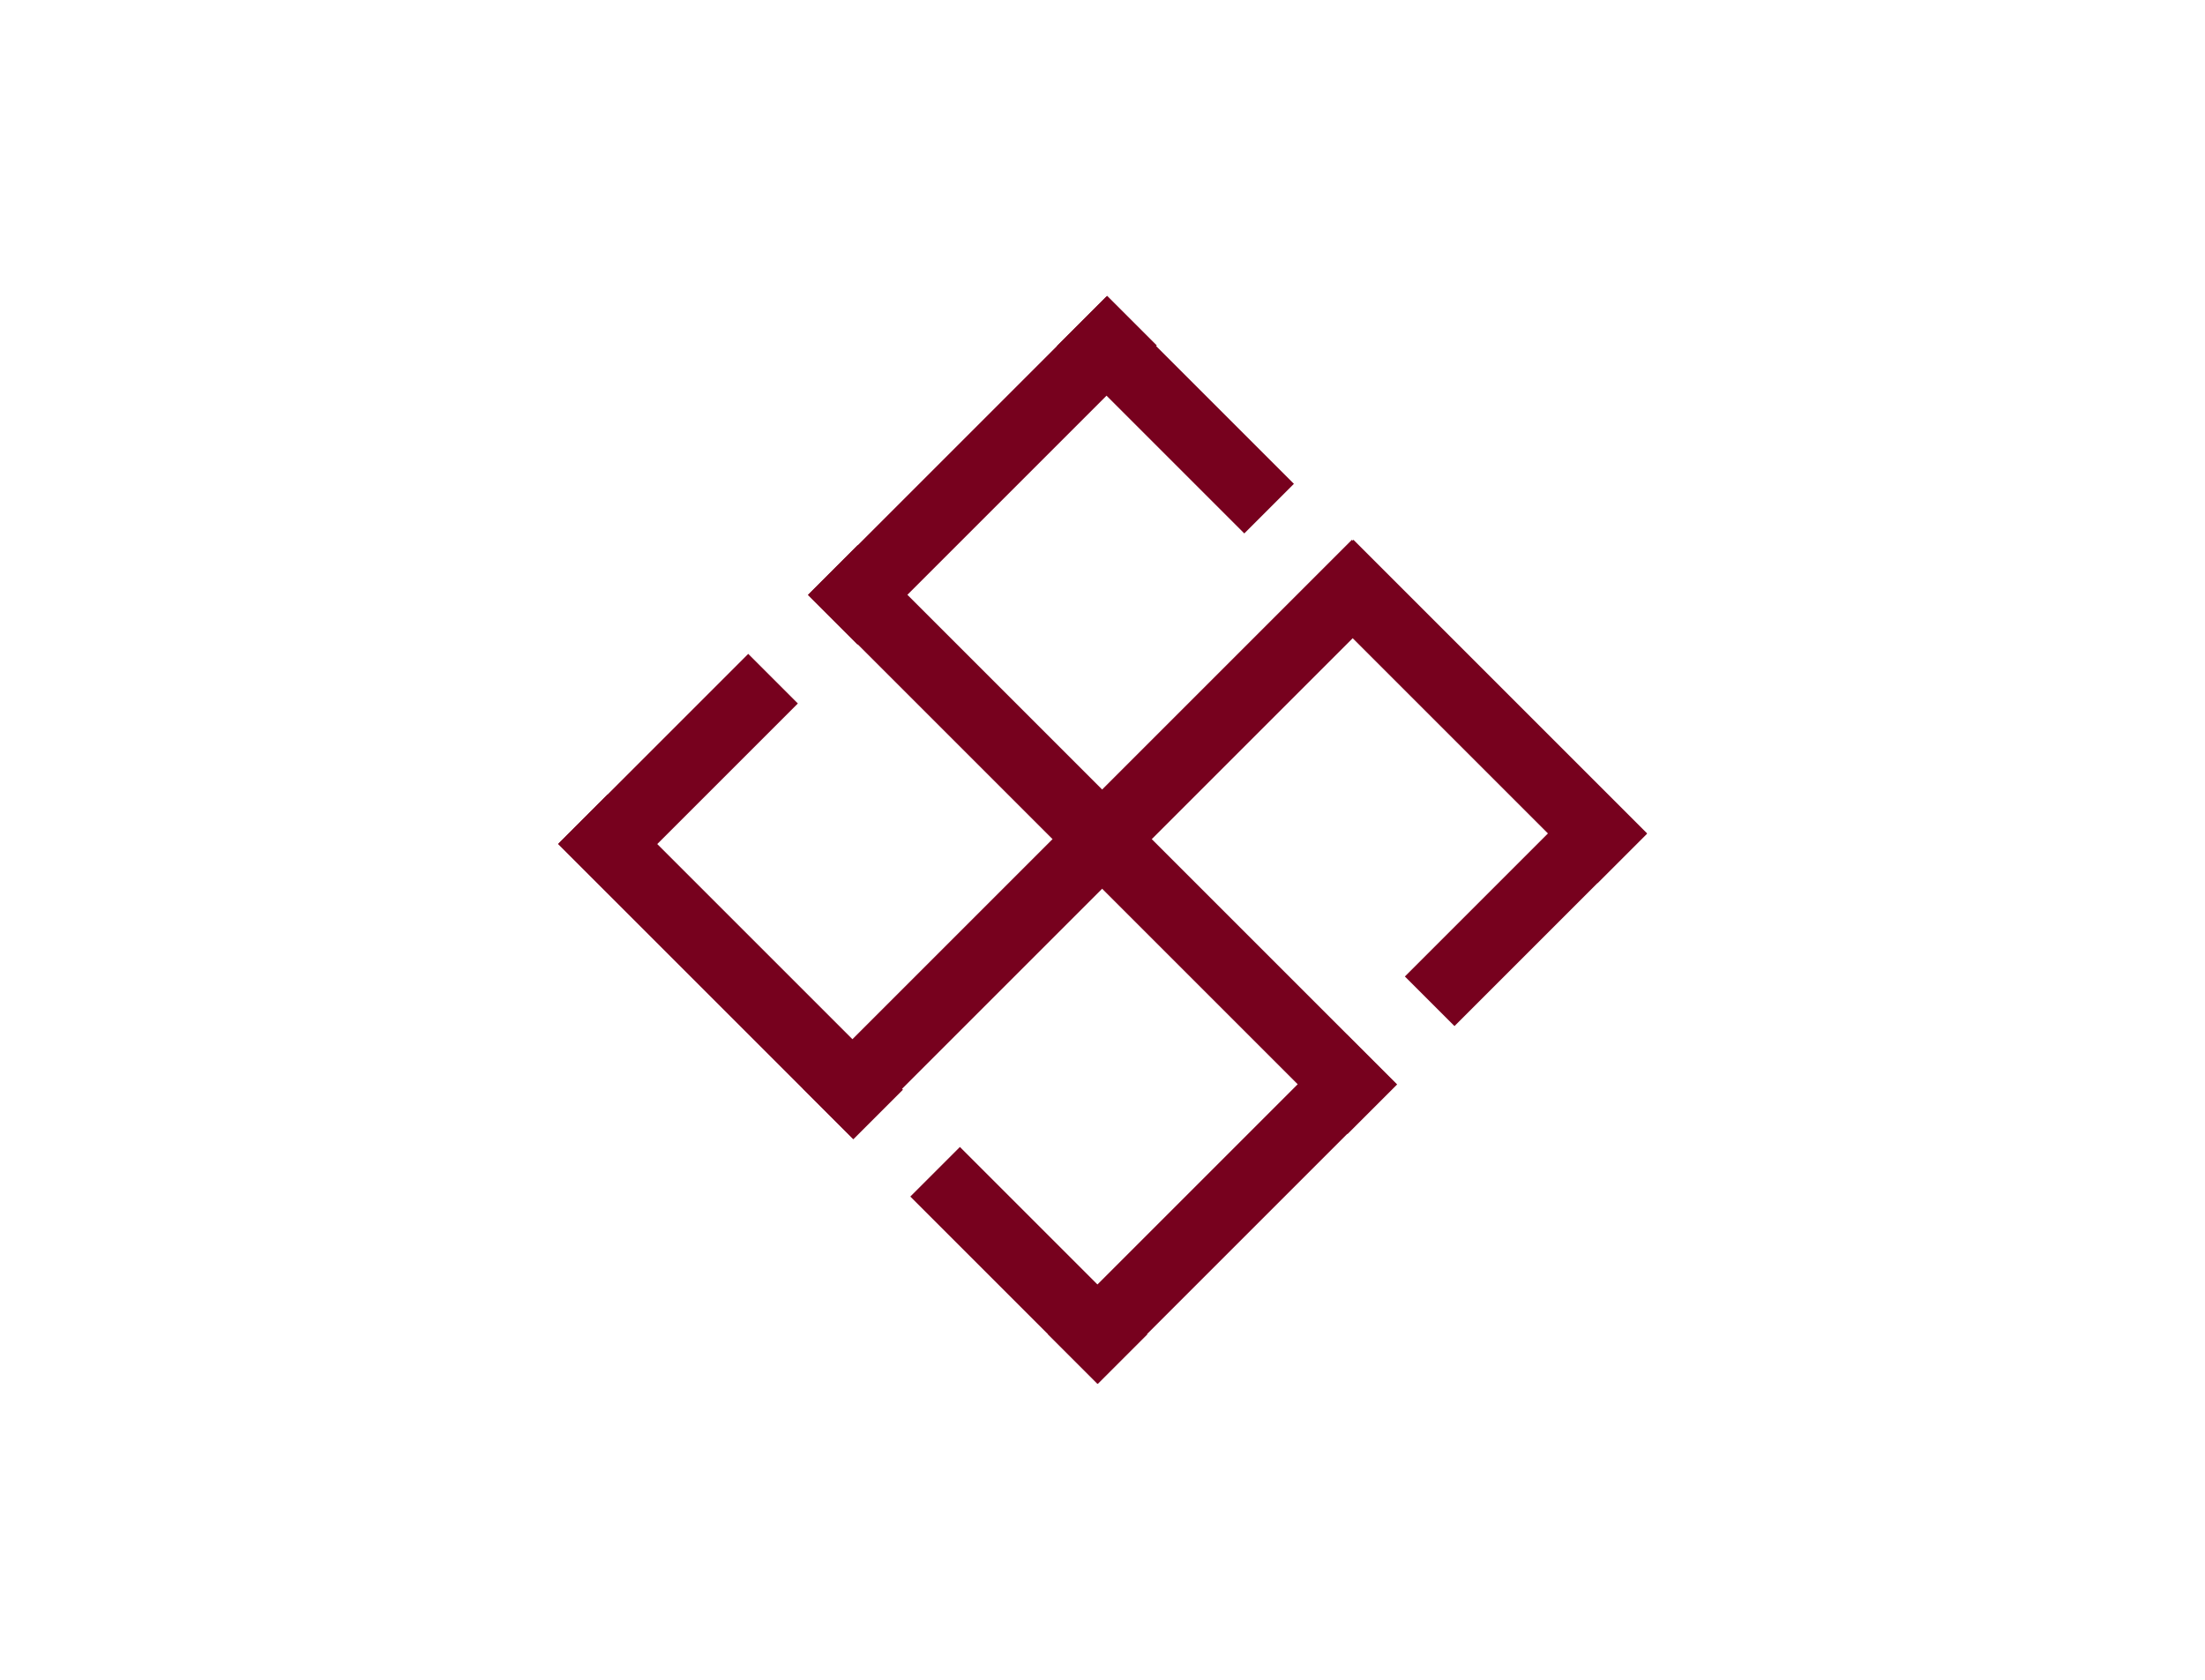
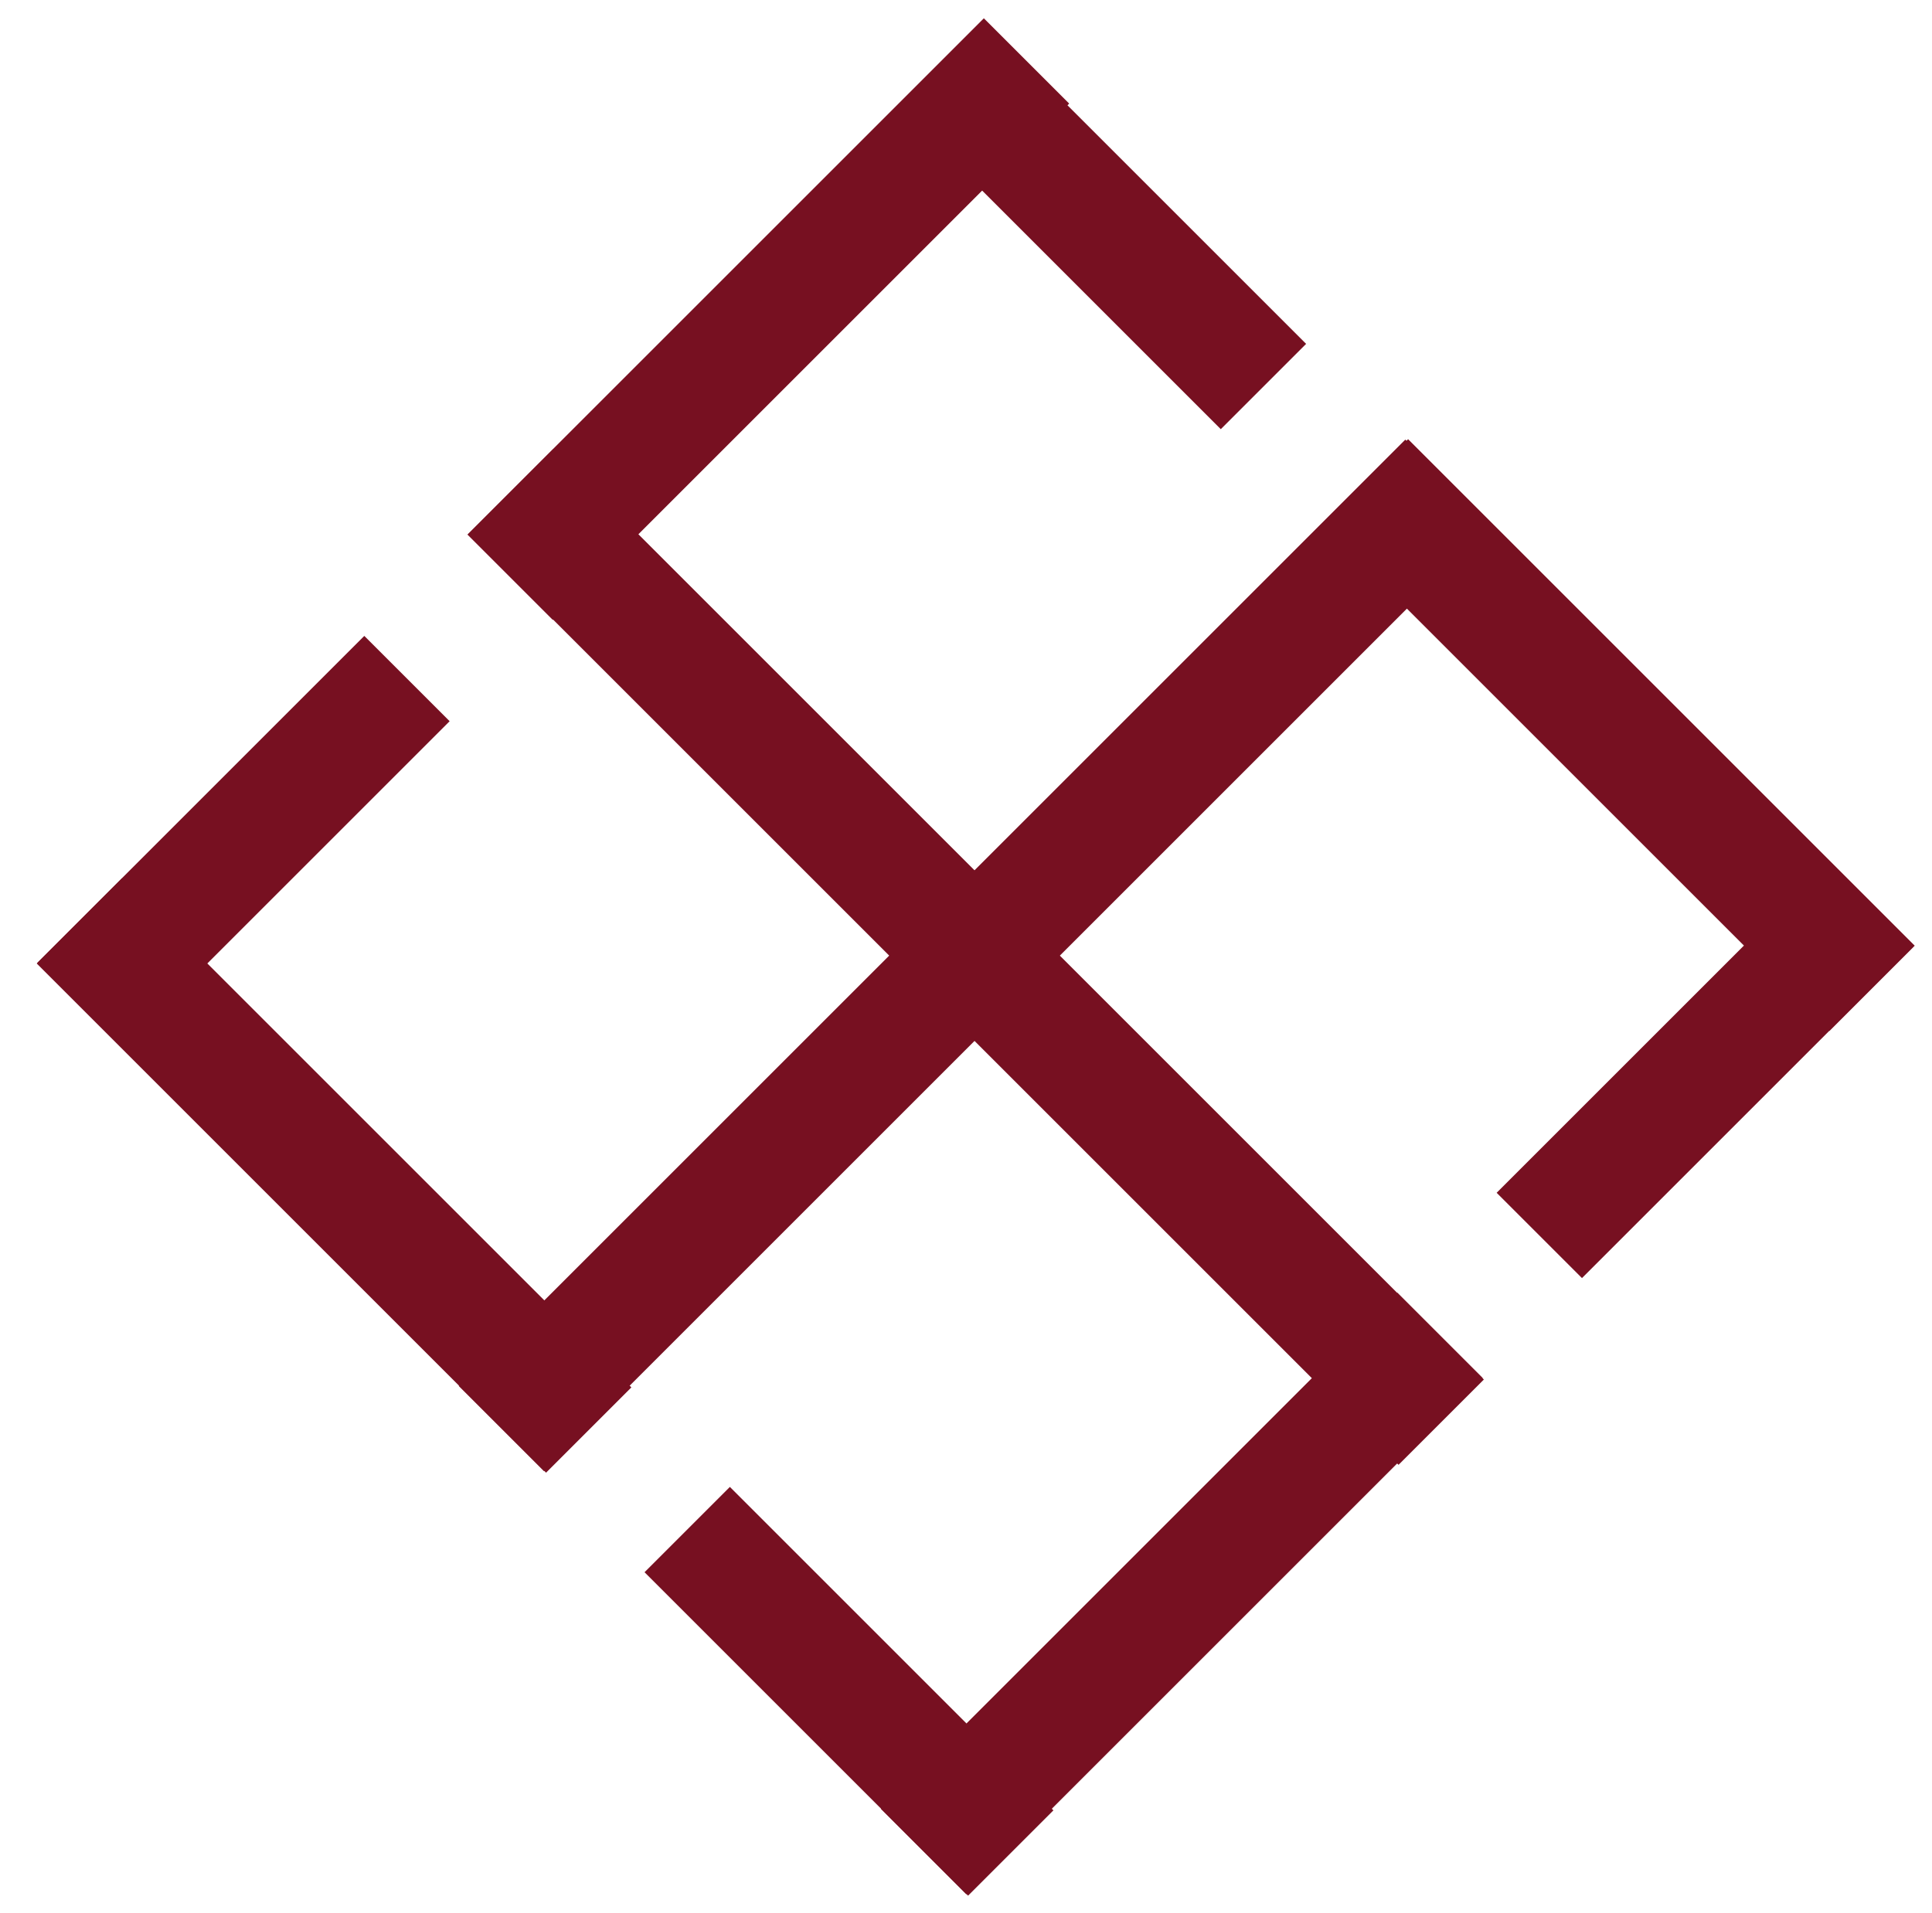
- <svg xmlns="http://www.w3.org/2000/svg" version="1.1" id="Layer_1" x="0px" y="0px" viewBox="0 0 198 150.8" style="enable-background:new 0 0 198 150.8;" xml:space="preserve">
+ <svg xmlns="http://www.w3.org/2000/svg" version="1.1" id="Layer_1" x="0px" y="0px" viewBox="0 0 153.7 152.2" style="enable-background:new 0 0 153.7 152.2;" xml:space="preserve">
  <style type="text/css">
- 	.st0{fill:#77011e;}
+ 	.st0{fill:#771021;}
</style>
  <g>
    <g>
-       <rect x="106.6" y="89.6" transform="matrix(0.7071 0.7071 -0.7071 0.7071 108.9375 -45.7911)" class="st0" width="6.3" height="38" />
+       <rect x="65" y="122" transform="matrix(0.7071 -0.7071 0.7071 0.7071 -62.1439 103.6407)" class="st0" width="58.1" height="9.6" />
    </g>
    <g>
-       <rect x="95.8" y="40.5" transform="matrix(0.7071 0.7071 -0.7071 0.7071 82.2936 -47.9009)" class="st0" width="6.3" height="69.7" />
+       <rect x="24.3" y="71.2" transform="matrix(0.7071 -0.7071 0.7071 0.7071 -31.0337 77.1235)" class="st0" width="106.5" height="9.6" />
    </g>
    <g>
-       <rect x="95.8" y="41.1" transform="matrix(-0.7071 0.7071 -0.7071 -0.7071 222.2559 58.712)" class="st0" width="6.3" height="68.5" />
+       <rect x="72.8" y="23.8" transform="matrix(0.7071 -0.7071 0.7071 0.7071 -31.0787 77.1766)" class="st0" width="9.6" height="104.7" />
    </g>
    <g>
-       <rect x="102.5" y="25.3" transform="matrix(-0.7071 0.7071 -0.7071 -0.7071 206.5546 -11.1369)" class="st0" width="6.3" height="23.8" />
+       <rect x="82.8" y="-0.3" transform="matrix(0.7071 -0.7071 0.7071 0.7071 13.0458 67.1734)" class="st0" width="9.6" height="36.4" />
    </g>
    <g>
-       <rect x="57.7" y="57.4" transform="matrix(0.7071 0.7071 -0.7071 0.7071 66.9766 -22.6649)" class="st0" width="6.3" height="24.1" />
+       <rect x="1" y="62.2" transform="matrix(0.7071 -0.7071 0.7071 0.7071 -41.7282 33.3484)" class="st0" width="36.8" height="9.6" />
    </g>
    <g>
-       <rect x="133.8" y="69.1" transform="matrix(0.7071 0.7071 -0.7071 0.7071 97.6552 -73.029)" class="st0" width="6.3" height="24.4" />
+       <rect x="117" y="80.3" transform="matrix(0.7071 -0.7071 0.7071 0.7071 -20.4451 120.8646)" class="st0" width="37.3" height="9.6" />
    </g>
    <g>
-       <rect x="85.1" y="23.2" transform="matrix(0.7071 0.7071 -0.7071 0.7071 55.6496 -50.0107)" class="st0" width="6.3" height="38" />
+       <rect x="32.1" y="20.6" transform="matrix(0.7071 -0.7071 0.7071 0.7071 -7.632185e-002 50.6694)" class="st0" width="58.1" height="9.6" />
    </g>
    <g>
-       <rect x="129.4" y="45.3" transform="matrix(-0.7071 0.7071 -0.7071 -0.7071 271.4396 15.3844)" class="st0" width="6.3" height="37.3" />
+       <rect x="124" y="30" transform="matrix(0.7071 -0.7071 0.7071 0.7071 -3.6613 108.2032)" class="st0" width="9.6" height="57" />
    </g>
    <g>
-       <rect x="89.2" y="101.7" transform="matrix(-0.7071 0.7071 -0.7071 -0.7071 238.0112 128.674)" class="st0" width="6.3" height="23.8" />
+       <rect x="62.7" y="116.4" transform="matrix(0.7071 -0.7071 0.7071 0.7071 -75.3646 87.1359)" class="st0" width="9.6" height="36.4" />
    </g>
    <g>
-       <rect x="62.4" y="68.1" transform="matrix(-0.7071 0.7071 -0.7071 -0.7071 173.3568 101.8933)" class="st0" width="6.3" height="37.5" />
+       <rect x="21.8" y="64.9" transform="matrix(0.7071 -0.7071 0.7071 0.7071 -58.3821 46.1944)" class="st0" width="9.6" height="57.3" />
    </g>
  </g>
</svg>
